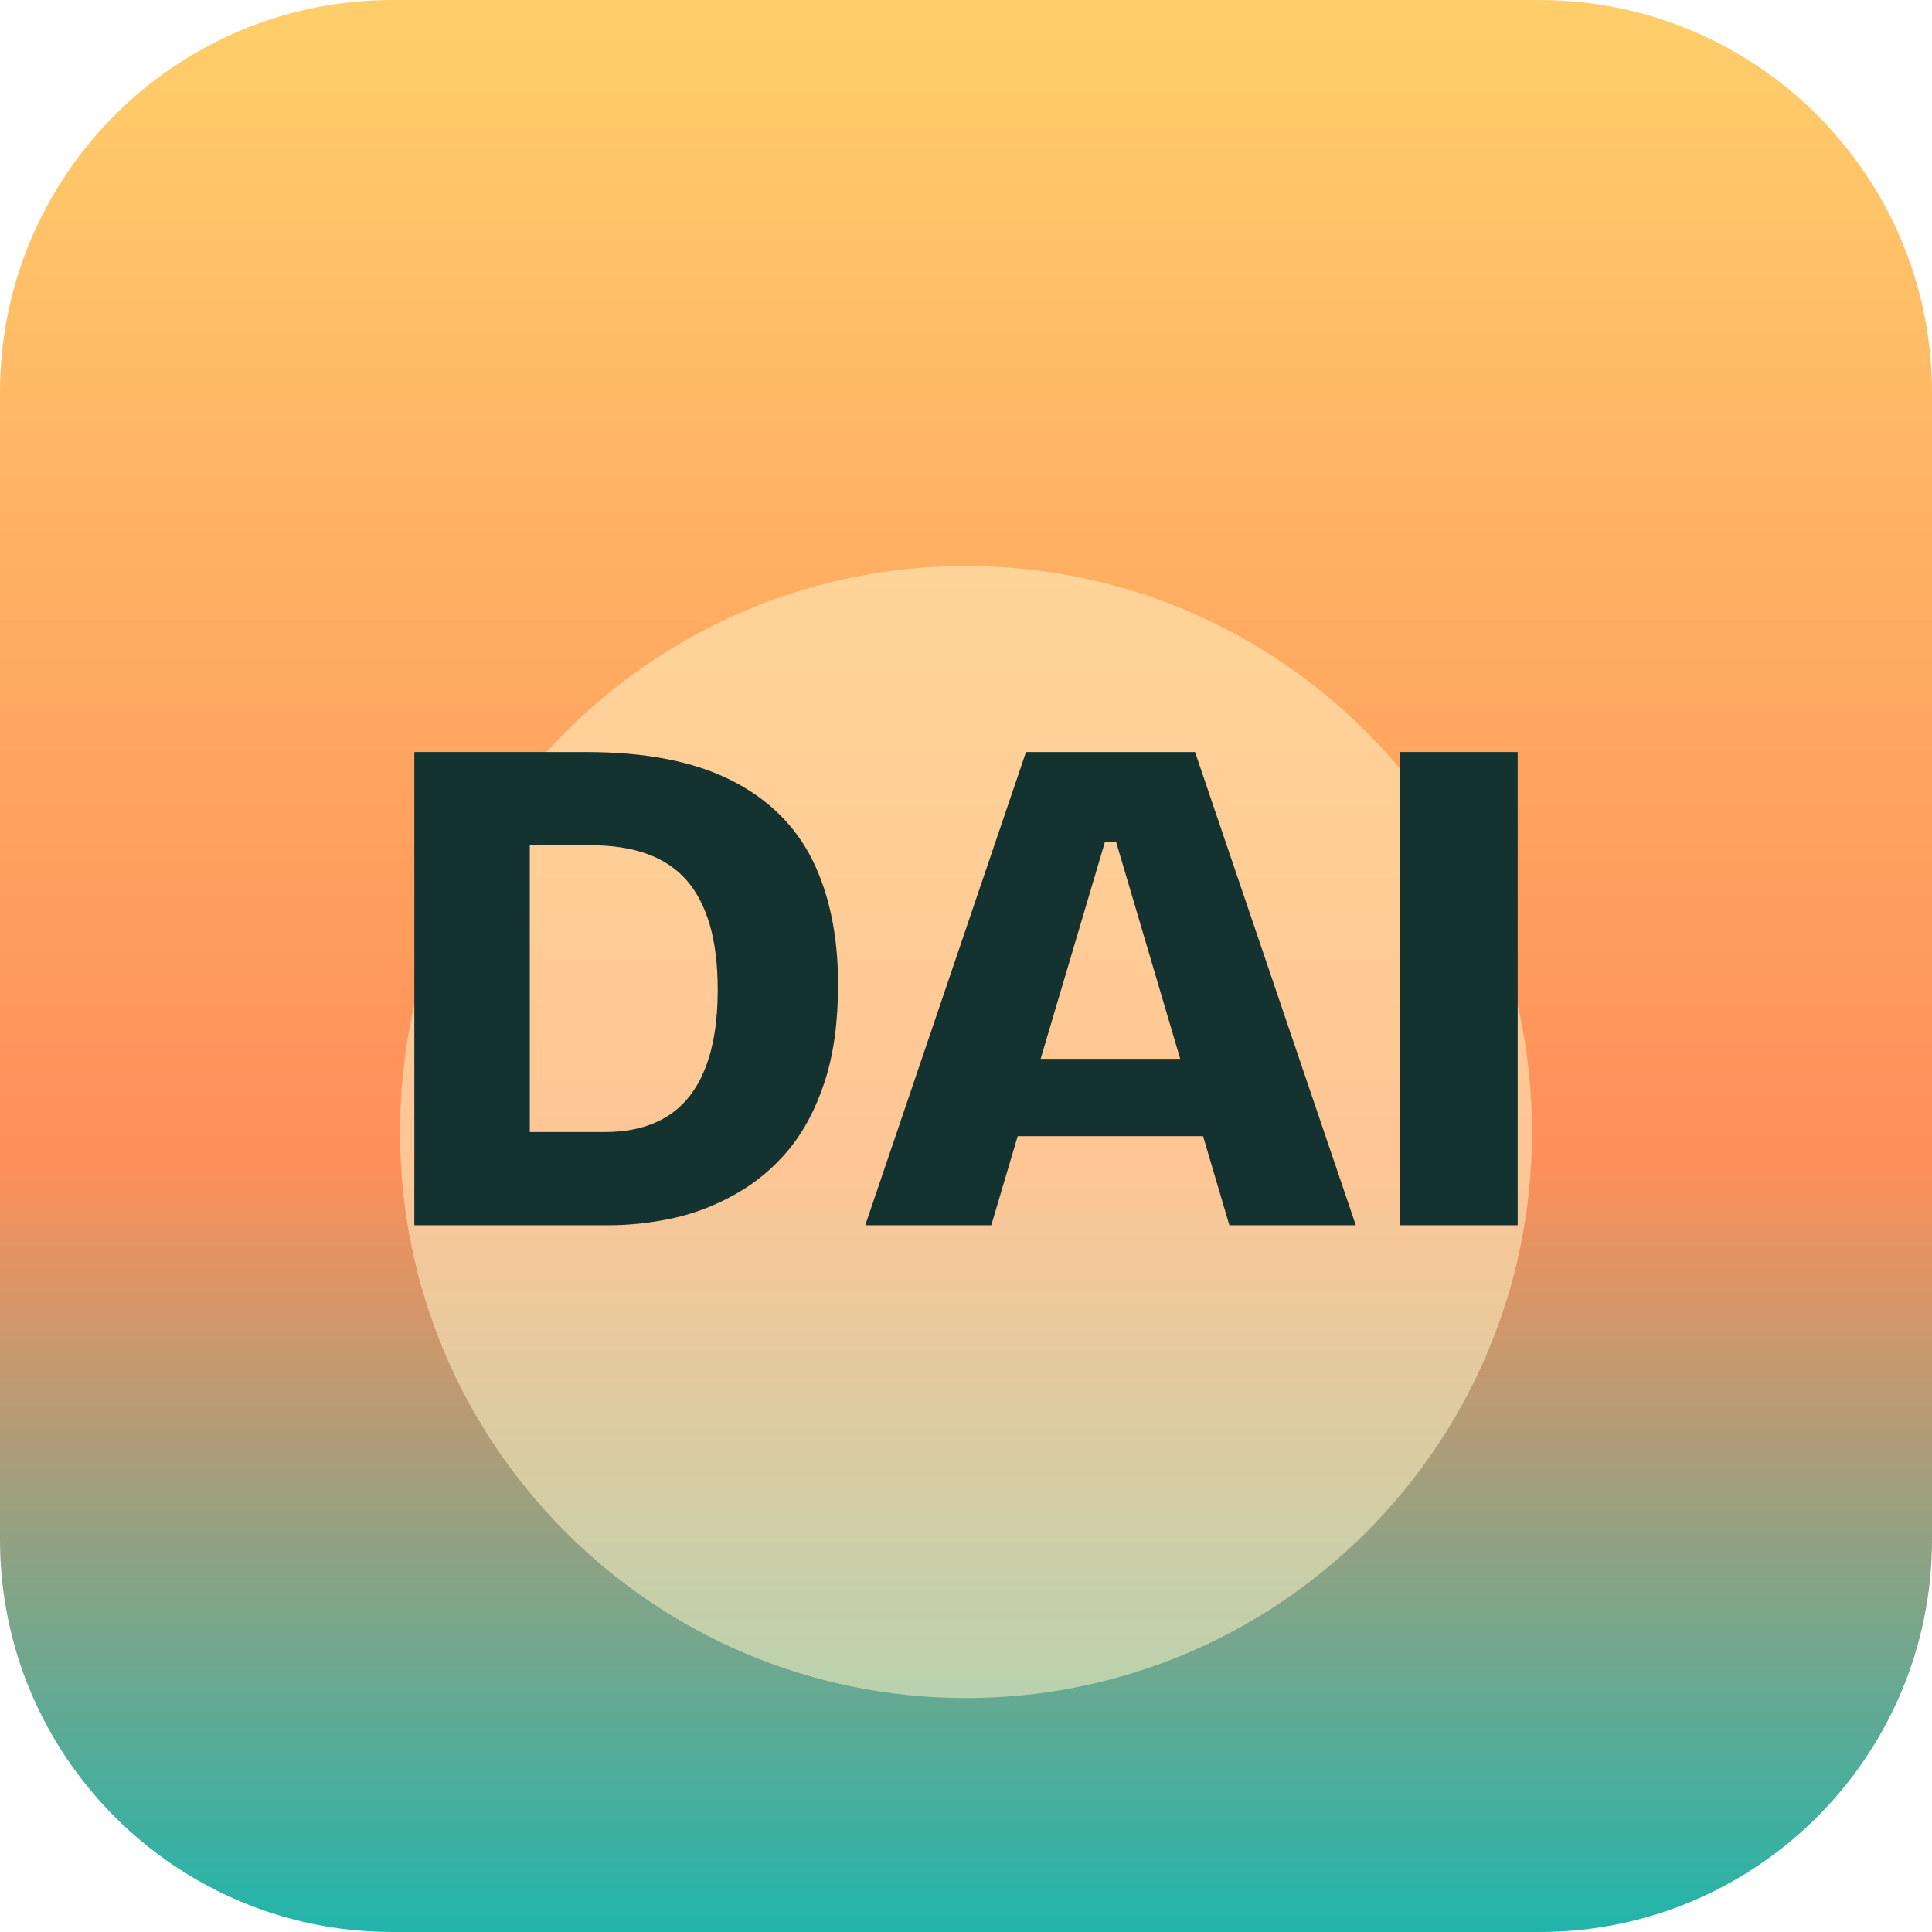
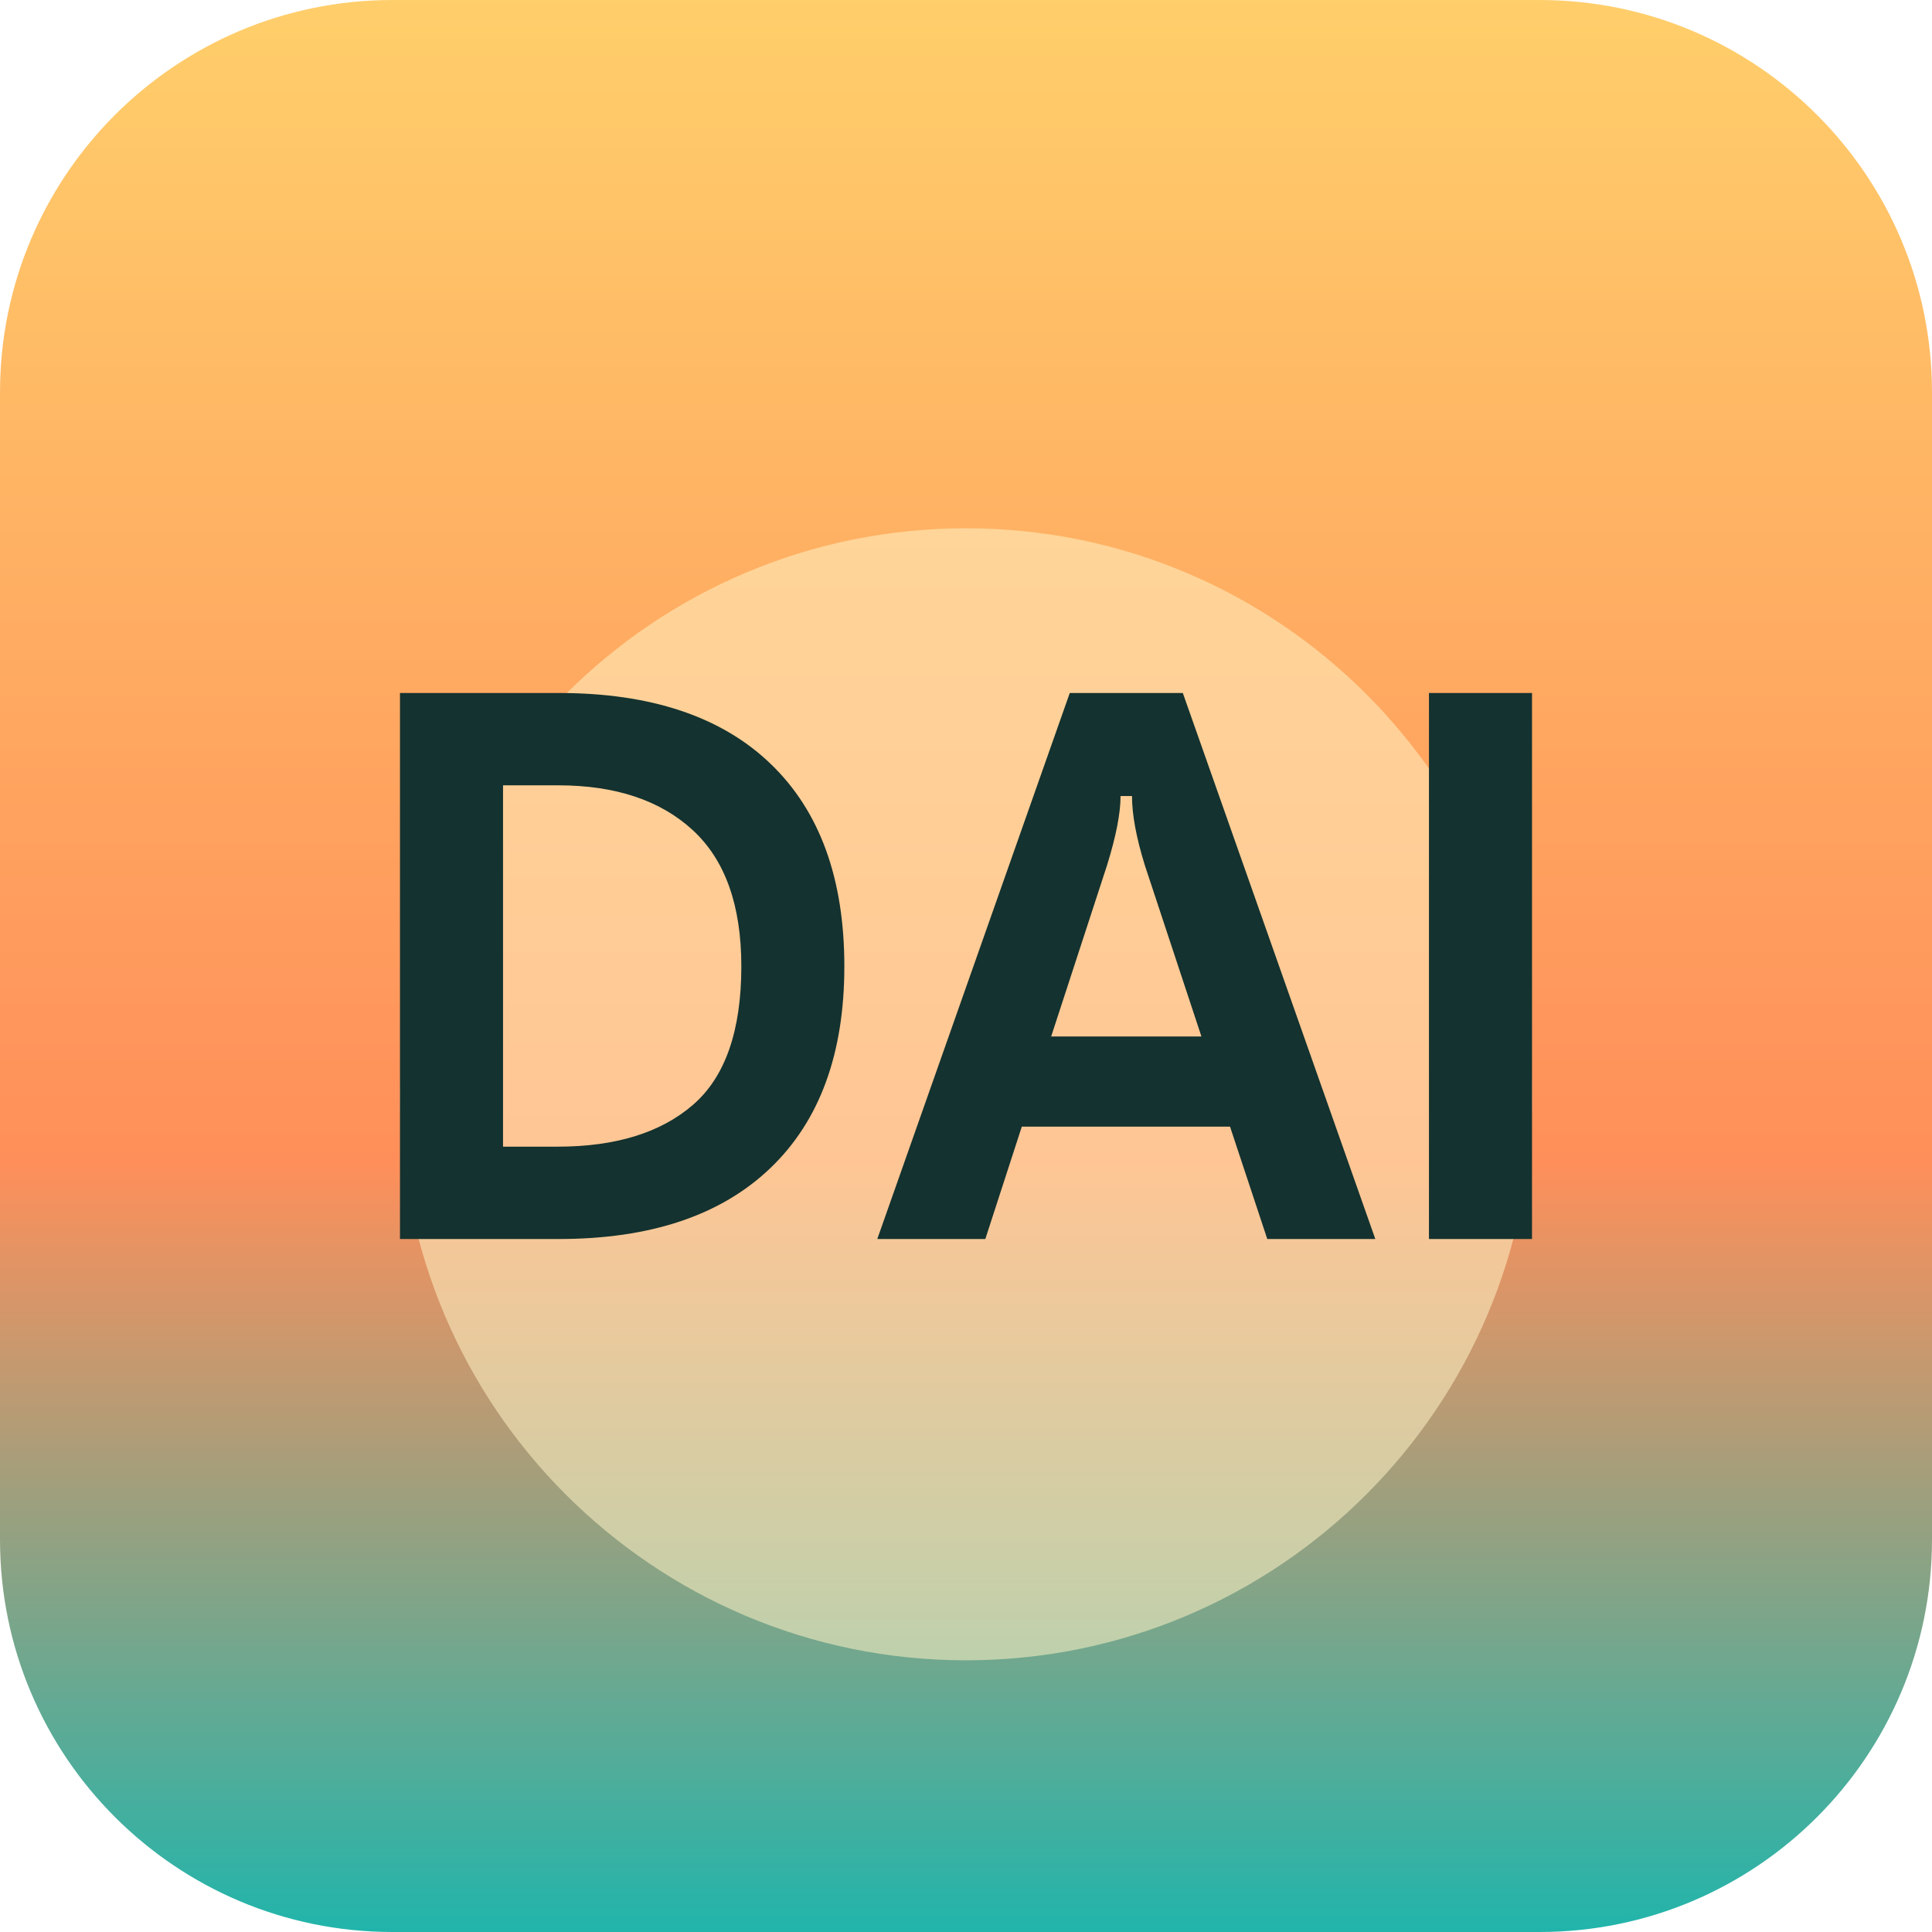
<svg xmlns="http://www.w3.org/2000/svg" viewBox="0 0 512 512" width="512" height="512">
  <defs>
+     <clipPath id="sq">
+       <rect width="512" height="512" rx="104" />
+     </clipPath>
    <linearGradient id="sky" x1="0" y1="0" x2="0" y2="1">
      <stop offset="0" stop-color="#ffcf6b" />
      <stop offset=".6" stop-color="#ff8f5a" />
      <stop offset="1" stop-color="#1fb5ac" />
    </linearGradient>
-     <clipPath id="sq">
-       <rect width="512" height="512" rx="104" />
-     </clipPath>
  </defs>
  <g clip-path="url(#sq)">
    <rect width="512" height="512" fill="url(#sky)" />
-     <circle cx="256" cy="300" r="150" fill="#fff3c4" opacity=".55" />
-     <path d="M161.3 324.7L124.1 324.7L124.1 300L160.3 300Q170.2 300 176.9 295.8Q183.5 291.6 186.8 283.3Q190.2 274.9 190.2 262.4Q190.2 252.3 188.1 245.1Q186 237.9 181.9 233.2Q177.8 228.6 171.5 226.3Q165.1 224 156.5 224L124.1 224L124.1 199.3L155.4 199.3Q178.8 199.3 193.6 206.7Q208.4 214.1 215.3 227.9Q222.1 241.7 222.1 260.9Q222.1 275.7 218.6 286.5Q215.1 297.3 209 304.7Q202.9 312 195 316.4Q187.1 320.9 178.5 322.8Q169.8 324.7 161.3 324.7M140.4 324.7L109.8 324.7L109.8 199.3L140.4 199.3L140.4 324.7M262.7 324.7L229.3 324.7L271.9 199.3L316.7 199.3L359.3 324.7L325.8 324.7L295.8 223.2L292.8 223.2L262.7 324.7M338.6 301.1L254.6 301.1L254.6 280.6L338.6 280.6L338.6 301.1M402.2 324.7L371 324.7L371 199.3L402.2 199.3" fill="#14322f" />
+     <circle cx="256" cy="290" r="150" fill="#fff3c4" opacity=".55" />
+     <path d="M148.10 328.35L106.00 328.35L106.00 183.65L148.10 183.65Q184.70 183.65 204.23 202.43Q223.76 221.20 223.76 256.09L223.76 256.09Q223.76 290.80 204.14 309.57Q184.51 328.35 148.10 328.35L148.10 328.35ZM133.31 303.88L147.72 303.88Q170.85 303.88 183.65 292.79Q196.46 281.70 196.46 256.09L196.46 256.09Q196.46 231.82 183.56 219.97Q170.66 208.12 147.91 208.12L147.91 208.12L133.31 208.12L133.31 303.88ZM270.79 298.57L261.12 328.35L232.49 328.35L283.50 183.65L313.46 183.65L364.47 328.35L335.84 328.35L325.97 298.57L270.79 298.57ZM293.36 229.36L278.57 274.68L318.39 274.68L303.41 229.36Q299.99 218.36 299.99 210.96L299.99 210.96L296.96 210.96Q296.96 217.79 293.36 229.36L293.36 229.36ZM406 183.65L406 328.35L378.69 328.35L378.69 183.65L406 183.65Z" fill="#14322f" />
  </g>
</svg>
